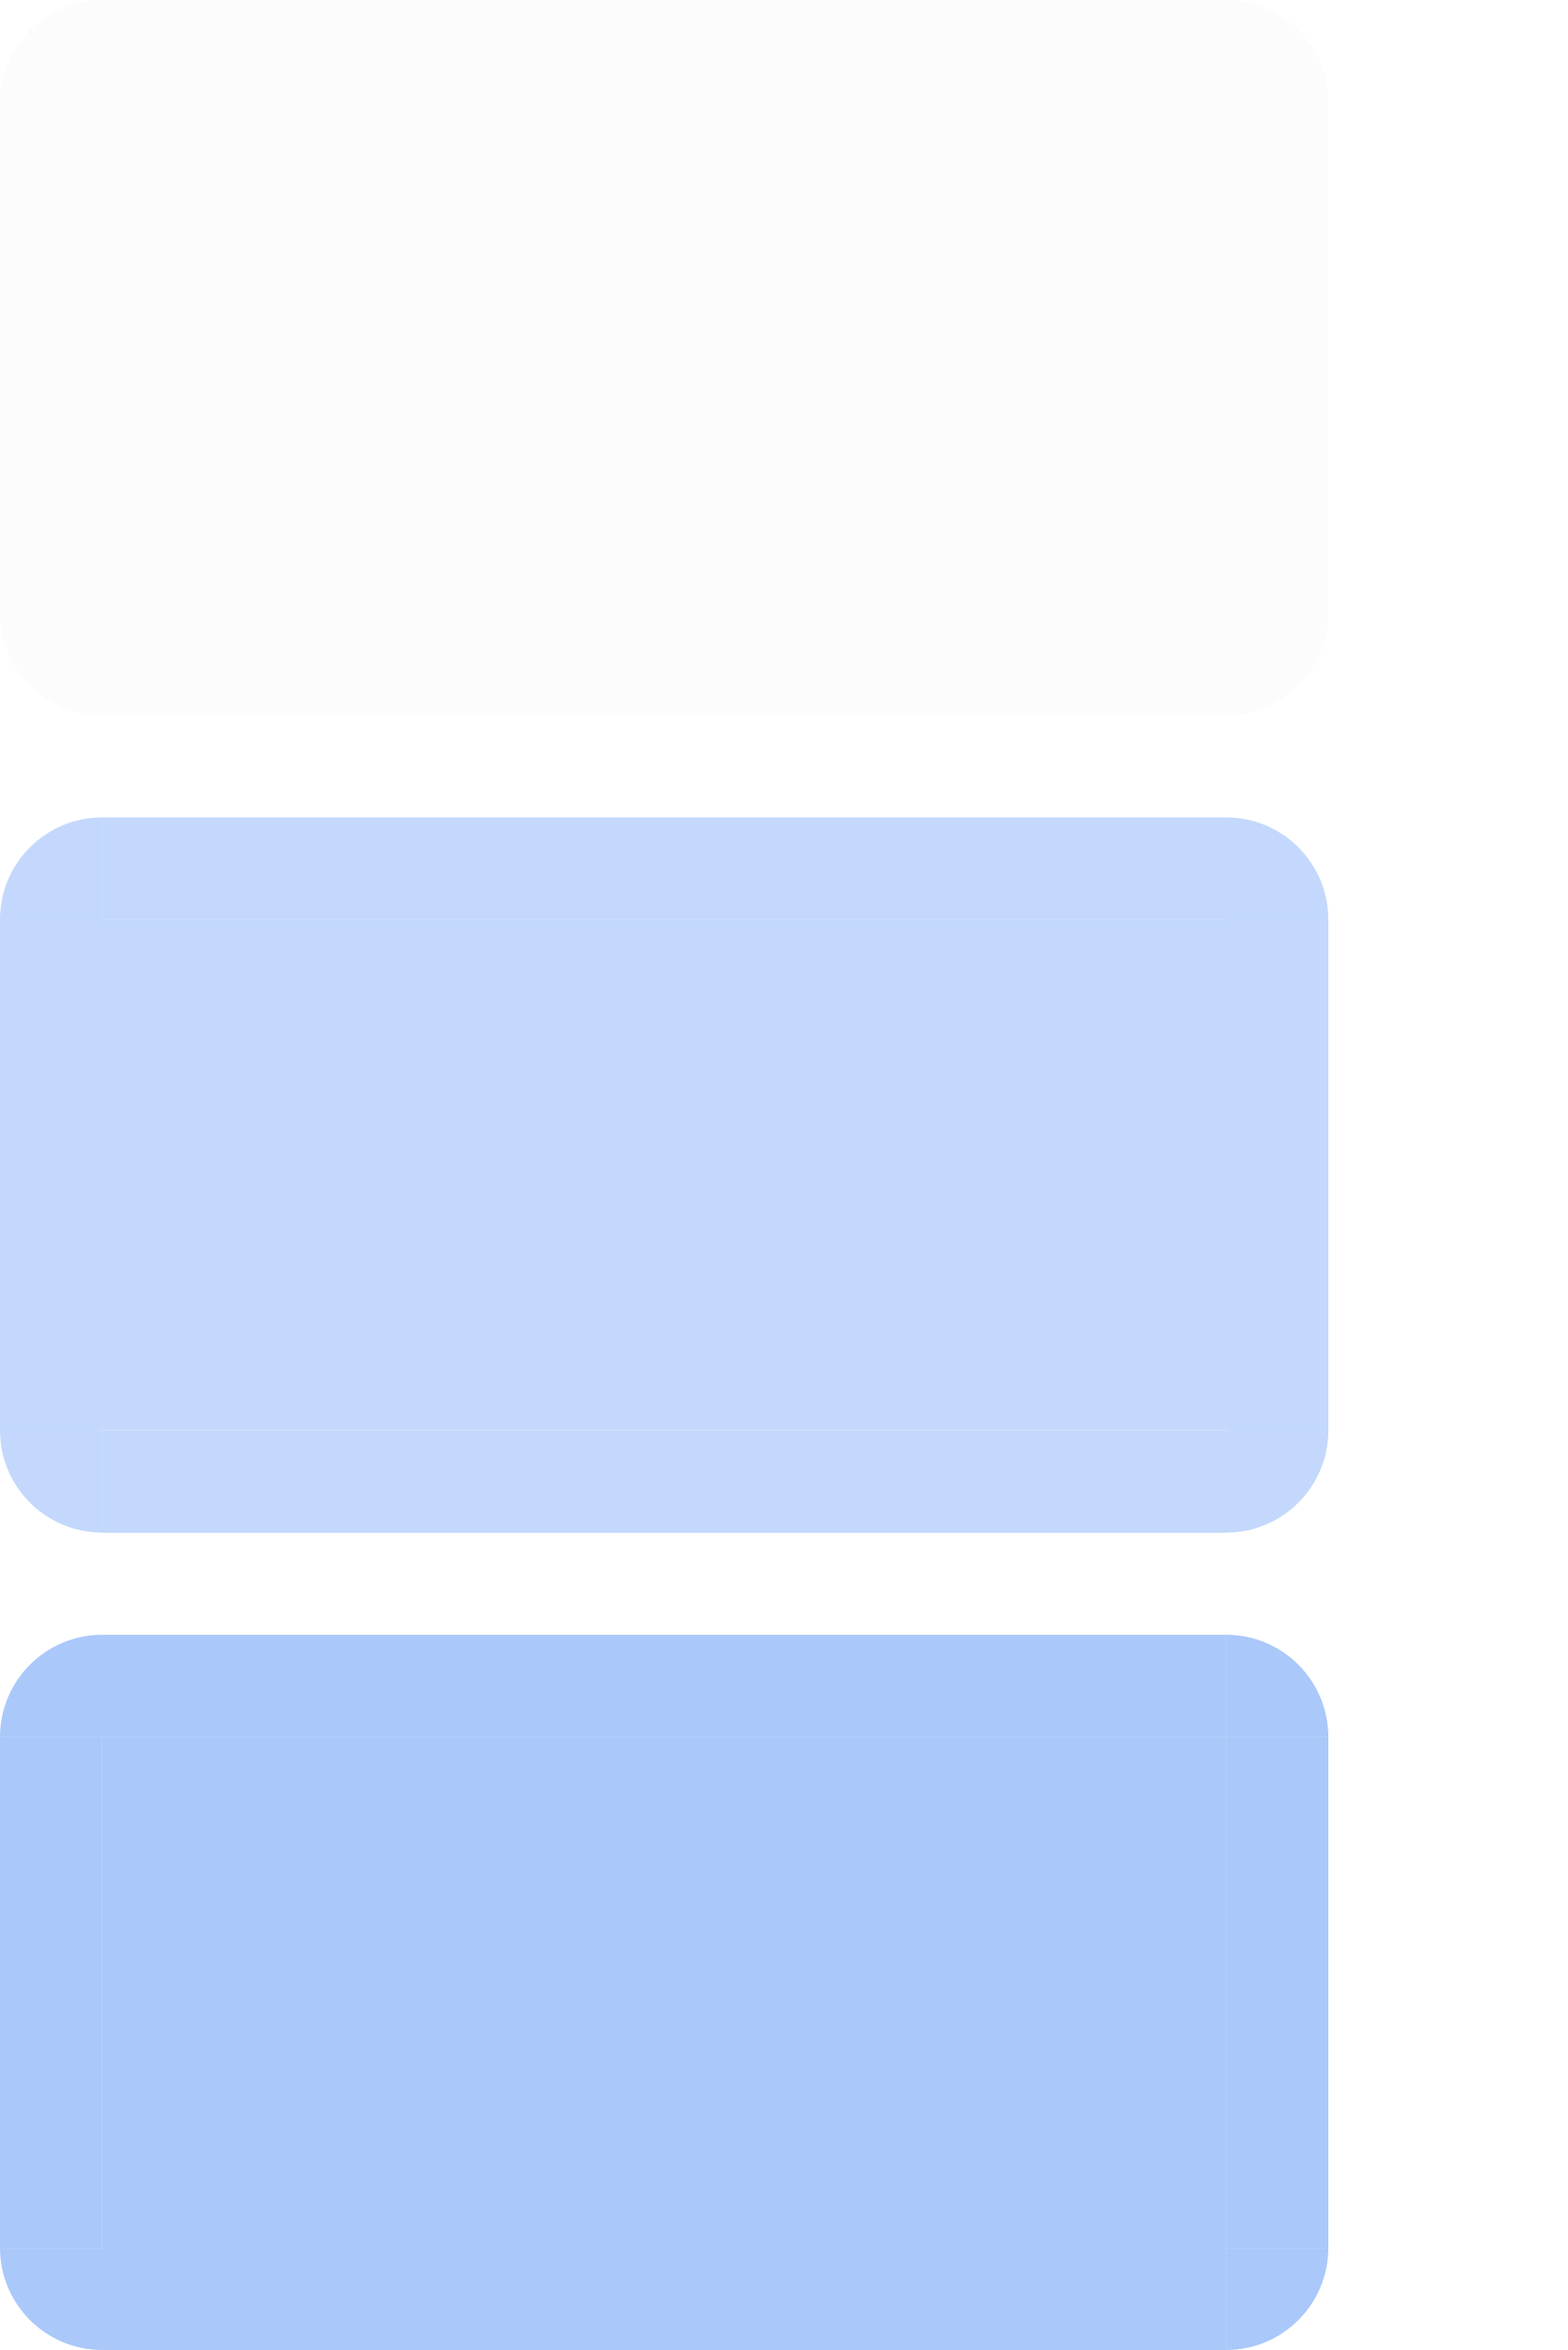
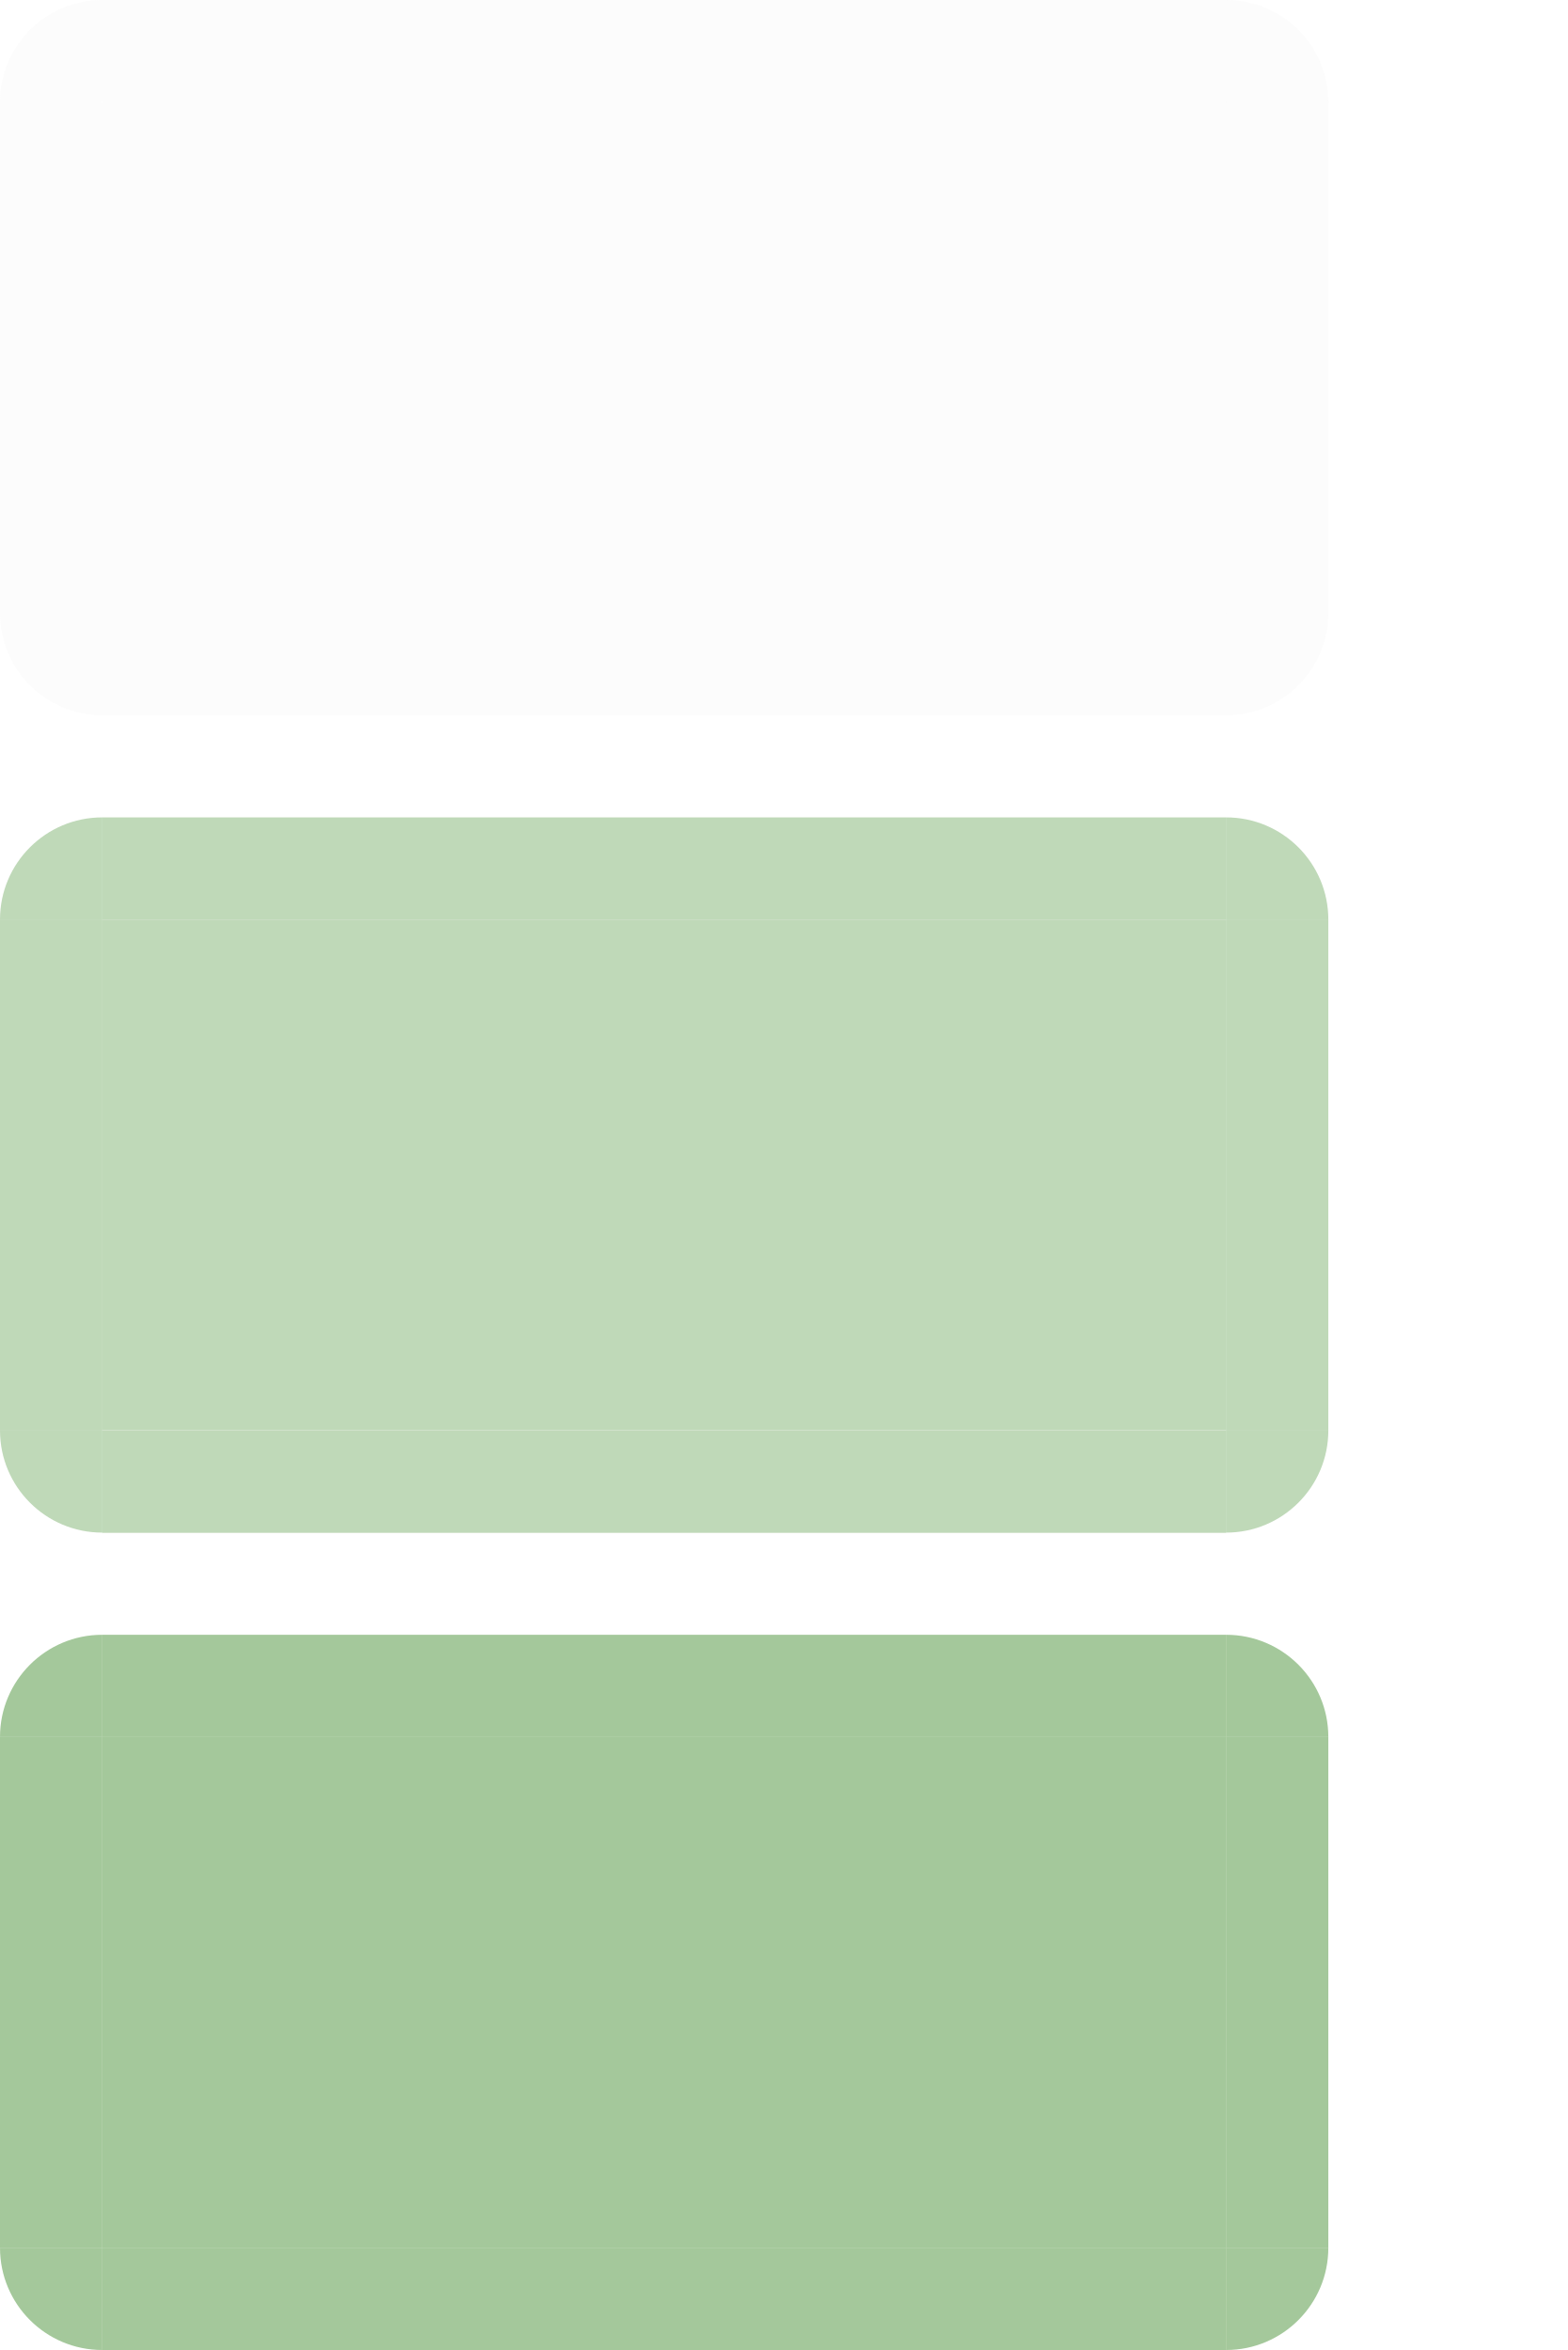
- <svg xmlns="http://www.w3.org/2000/svg" width="15.344" height="23" version="1">
+ <svg xmlns="http://www.w3.org/2000/svg" width="15.344" height="23" version="1" id="svg31">
+   <defs id="defs35" />
  <path id="normal-left" style="opacity:0.1;fill:#dfdfdf" d="m 9.5e-6,1 0,5 1,0 0,-5 -1,0 z" />
  <path id="normal-right" style="opacity:0.1;fill:#dfdfdf" d="m 13,1 0,5 -1,0 0,-5 1,0 z" />
  <rect id="normal-bottom" style="opacity:0.1;fill:#dfdfdf" width="11" height="1" x="1" y="6" />
  <path id="normal-top" style="opacity:0.1;fill:#dfdfdf" d="m 1,0 0,1 11,0 0,-1 -11,0 z" />
-   <path id="hover-left" style="opacity:0.32;fill:#4285f4" d="m 9.5e-6,9 0,5 1,0 0,-5 -1,0 z" />
-   <path id="hover-right" style="opacity:0.32;fill:#4285f4" d="m 13,9 0,5 -1,0 0,-5 1,0 z" />
-   <path id="hover-top" style="opacity:0.32;fill:#4285f4" d="m 1,8 0,0.999 11,0 0,-0.999 -11,0 z" />
-   <path id="active-left" style="opacity:0.45;fill:#4285f4" d="m 0,17 0,5 1,0 L 1,17 0,17 z" />
-   <path id="active-right" style="opacity:0.45;fill:#4285f4" d="m 13,17 0,5 -1,0 0,-5 1,0 z" />
-   <rect id="active-bottom" style="opacity:0.45;fill:#4285f4" width="11" height="1.001" x="1" y="22" />
-   <path id="active-top" style="opacity:0.45;fill:#4285f4" d="m 1,16 0,1 11,0 0,-1 L 1,16 z" />
+   <path id="hover-left" style="opacity:0.32;fill:#368621;fill-opacity:1" d="m 9.5e-6,9 0,5 1,0 0,-5 -1,0 z" />
+   <path id="hover-right" style="opacity:0.32;fill:#368621;fill-opacity:1" d="m 13,9 0,5 -1,0 0,-5 1,0 z" />
+   <path id="hover-top" style="opacity:0.32;fill:#368621;fill-opacity:1" d="m 1,8 0,0.999 11,0 0,-0.999 -11,0 z" />
+   <path id="active-left" style="opacity:0.45;fill:#368621;fill-opacity:1" d="m 0,17 0,5 1,0 L 1,17 0,17 z" />
+   <path id="active-right" style="opacity:0.45;fill:#368621;fill-opacity:1" d="m 13,17 0,5 -1,0 0,-5 1,0 z" />
+   <rect id="active-bottom" style="opacity:0.45;fill:#368621;fill-opacity:1" width="11" height="1.001" x="1" y="22" />
+   <path id="active-top" style="opacity:0.45;fill:#368621;fill-opacity:1" d="m 1,16 0,1 11,0 0,-1 L 1,16 z" />
  <rect id="normal-center" style="opacity:0.1;fill:#dfdfdf" width="11" height="5" x="1" y="-6" transform="scale(1,-1)" />
-   <rect id="active-center" style="opacity:0.45;fill:#4285f4" width="11" height="5" x="1" y="-22" transform="scale(1,-1)" />
-   <rect id="hover-center" style="opacity:0.32;fill:#4285f4" width="11" height="5" x="1" y="-14" transform="scale(1,-1)" />
-   <g id="hover-bottom" transform="matrix(2.199996,0,0,0.9987516,-1.199986,-2.446941)">
-     <rect style="opacity:0.32;fill:#4285f4" width="5" height="1.001" x="1" y="16.47" />
+   <rect id="active-center" style="opacity:0.45;fill:#368621;fill-opacity:1" width="11" height="5" x="1" y="-22" transform="scale(1,-1)" />
+   <rect id="hover-center" style="opacity:0.32;fill:#368621;fill-opacity:1" width="11" height="5" x="1" y="-14" transform="scale(1,-1)" />
+   <g id="hover-bottom" transform="matrix(2.199996,0,0,0.9987516,-1.199986,-2.446941)" style="fill:#368621;fill-opacity:1">
+     <rect style="opacity:0.32;fill:#368621;fill-opacity:1" width="5" height="1.001" x="1" y="16.47" id="rect16" />
  </g>
-   <path id="hover-bottomleft" style="opacity:0.32;fill:#4285f4" d="m 9.5e-6,14 c 0,0.552 0.448,1 1,1 l 0,-1 -1,0 z" />
-   <path id="hover-topleft" style="opacity:0.32;fill:#4285f4" d="m 9.5e-6,9 c 0,-0.552 0.448,-1 1,-1 l 0,1 -1,0 z" />
-   <path id="hover-topright" style="opacity:0.32;fill:#4285f4" d="m 13,9 c 0,-0.552 -0.448,-1 -1,-1 l 0,1 1,0 z" />
-   <path id="hover-bottomright" style="opacity:0.32;fill:#4285f4" d="m 13,14 c 0,0.552 -0.448,1 -1,1 l 0,-1 1,0 z" />
+   <path id="hover-bottomleft" style="opacity:0.32;fill:#368621;fill-opacity:1" d="m 9.5e-6,14 c 0,0.552 0.448,1 1,1 l 0,-1 -1,0 z" />
+   <path id="hover-topleft" style="opacity:0.32;fill:#368621;fill-opacity:1" d="m 9.5e-6,9 c 0,-0.552 0.448,-1 1,-1 l 0,1 -1,0 z" />
+   <path id="hover-topright" style="opacity:0.32;fill:#368621;fill-opacity:1" d="m 13,9 c 0,-0.552 -0.448,-1 -1,-1 l 0,1 1,0 z" />
+   <path id="hover-bottomright" style="opacity:0.32;fill:#368621;fill-opacity:1" d="m 13,14 c 0,0.552 -0.448,1 -1,1 l 0,-1 1,0 z" />
  <path id="normal-bottomleft" style="opacity:0.1;fill:#dfdfdf" d="m 9.5e-6,6 c 0,0.552 0.448,1 1,1 l 0,-1 -1,0 z" />
  <path id="normal-topleft" style="opacity:0.1;fill:#dfdfdf" d="m 9.5e-6,1 c 0,-0.552 0.448,-1 1,-1 l 0,1 -1,0 z" />
  <path id="normal-topright" style="opacity:0.1;fill:#dfdfdf" d="m 13,1 c 0,-0.552 -0.448,-1 -1,-1 l 0,1 1,0 z" />
  <path id="normal-bottomright" style="opacity:0.1;fill:#dfdfdf" d="m 13,6 c 0,0.552 -0.448,1 -1,1 l 0,-1 1,0 z" />
-   <path id="active-bottomleft" style="opacity:0.45;fill:#4285f4" d="m 9.5e-6,22 c 0,0.552 0.448,1 1,1 l 0,-1 -1,0 z" />
-   <path id="active-topleft" style="opacity:0.45;fill:#4285f4" d="m 9.5e-6,17 c 0,-0.552 0.448,-1 1,-1 l 0,1 -1,0 z" />
-   <path id="active-topright" style="opacity:0.45;fill:#4285f4" d="m 13,17 c 0,-0.552 -0.448,-1 -1,-1 l 0,1 1,0 z" />
-   <path id="active-bottomright" style="opacity:0.45;fill:#4285f4" d="m 13,22 c 0,0.552 -0.448,1 -1,1 l 0,-1 1,0 z" />
+   <path id="active-bottomleft" style="opacity:0.45;fill:#368621;fill-opacity:1" d="m 9.5e-6,22 c 0,0.552 0.448,1 1,1 l 0,-1 -1,0 z" />
+   <path id="active-topleft" style="opacity:0.45;fill:#368621;fill-opacity:1" d="m 9.5e-6,17 c 0,-0.552 0.448,-1 1,-1 l 0,1 -1,0 z" />
+   <path id="active-topright" style="opacity:0.45;fill:#368621;fill-opacity:1" d="m 13,17 c 0,-0.552 -0.448,-1 -1,-1 l 0,1 1,0 z" />
+   <path id="active-bottomright" style="opacity:0.45;fill:#368621;fill-opacity:1" d="m 13,22 c 0,0.552 -0.448,1 -1,1 l 0,-1 1,0 z" />
</svg>
